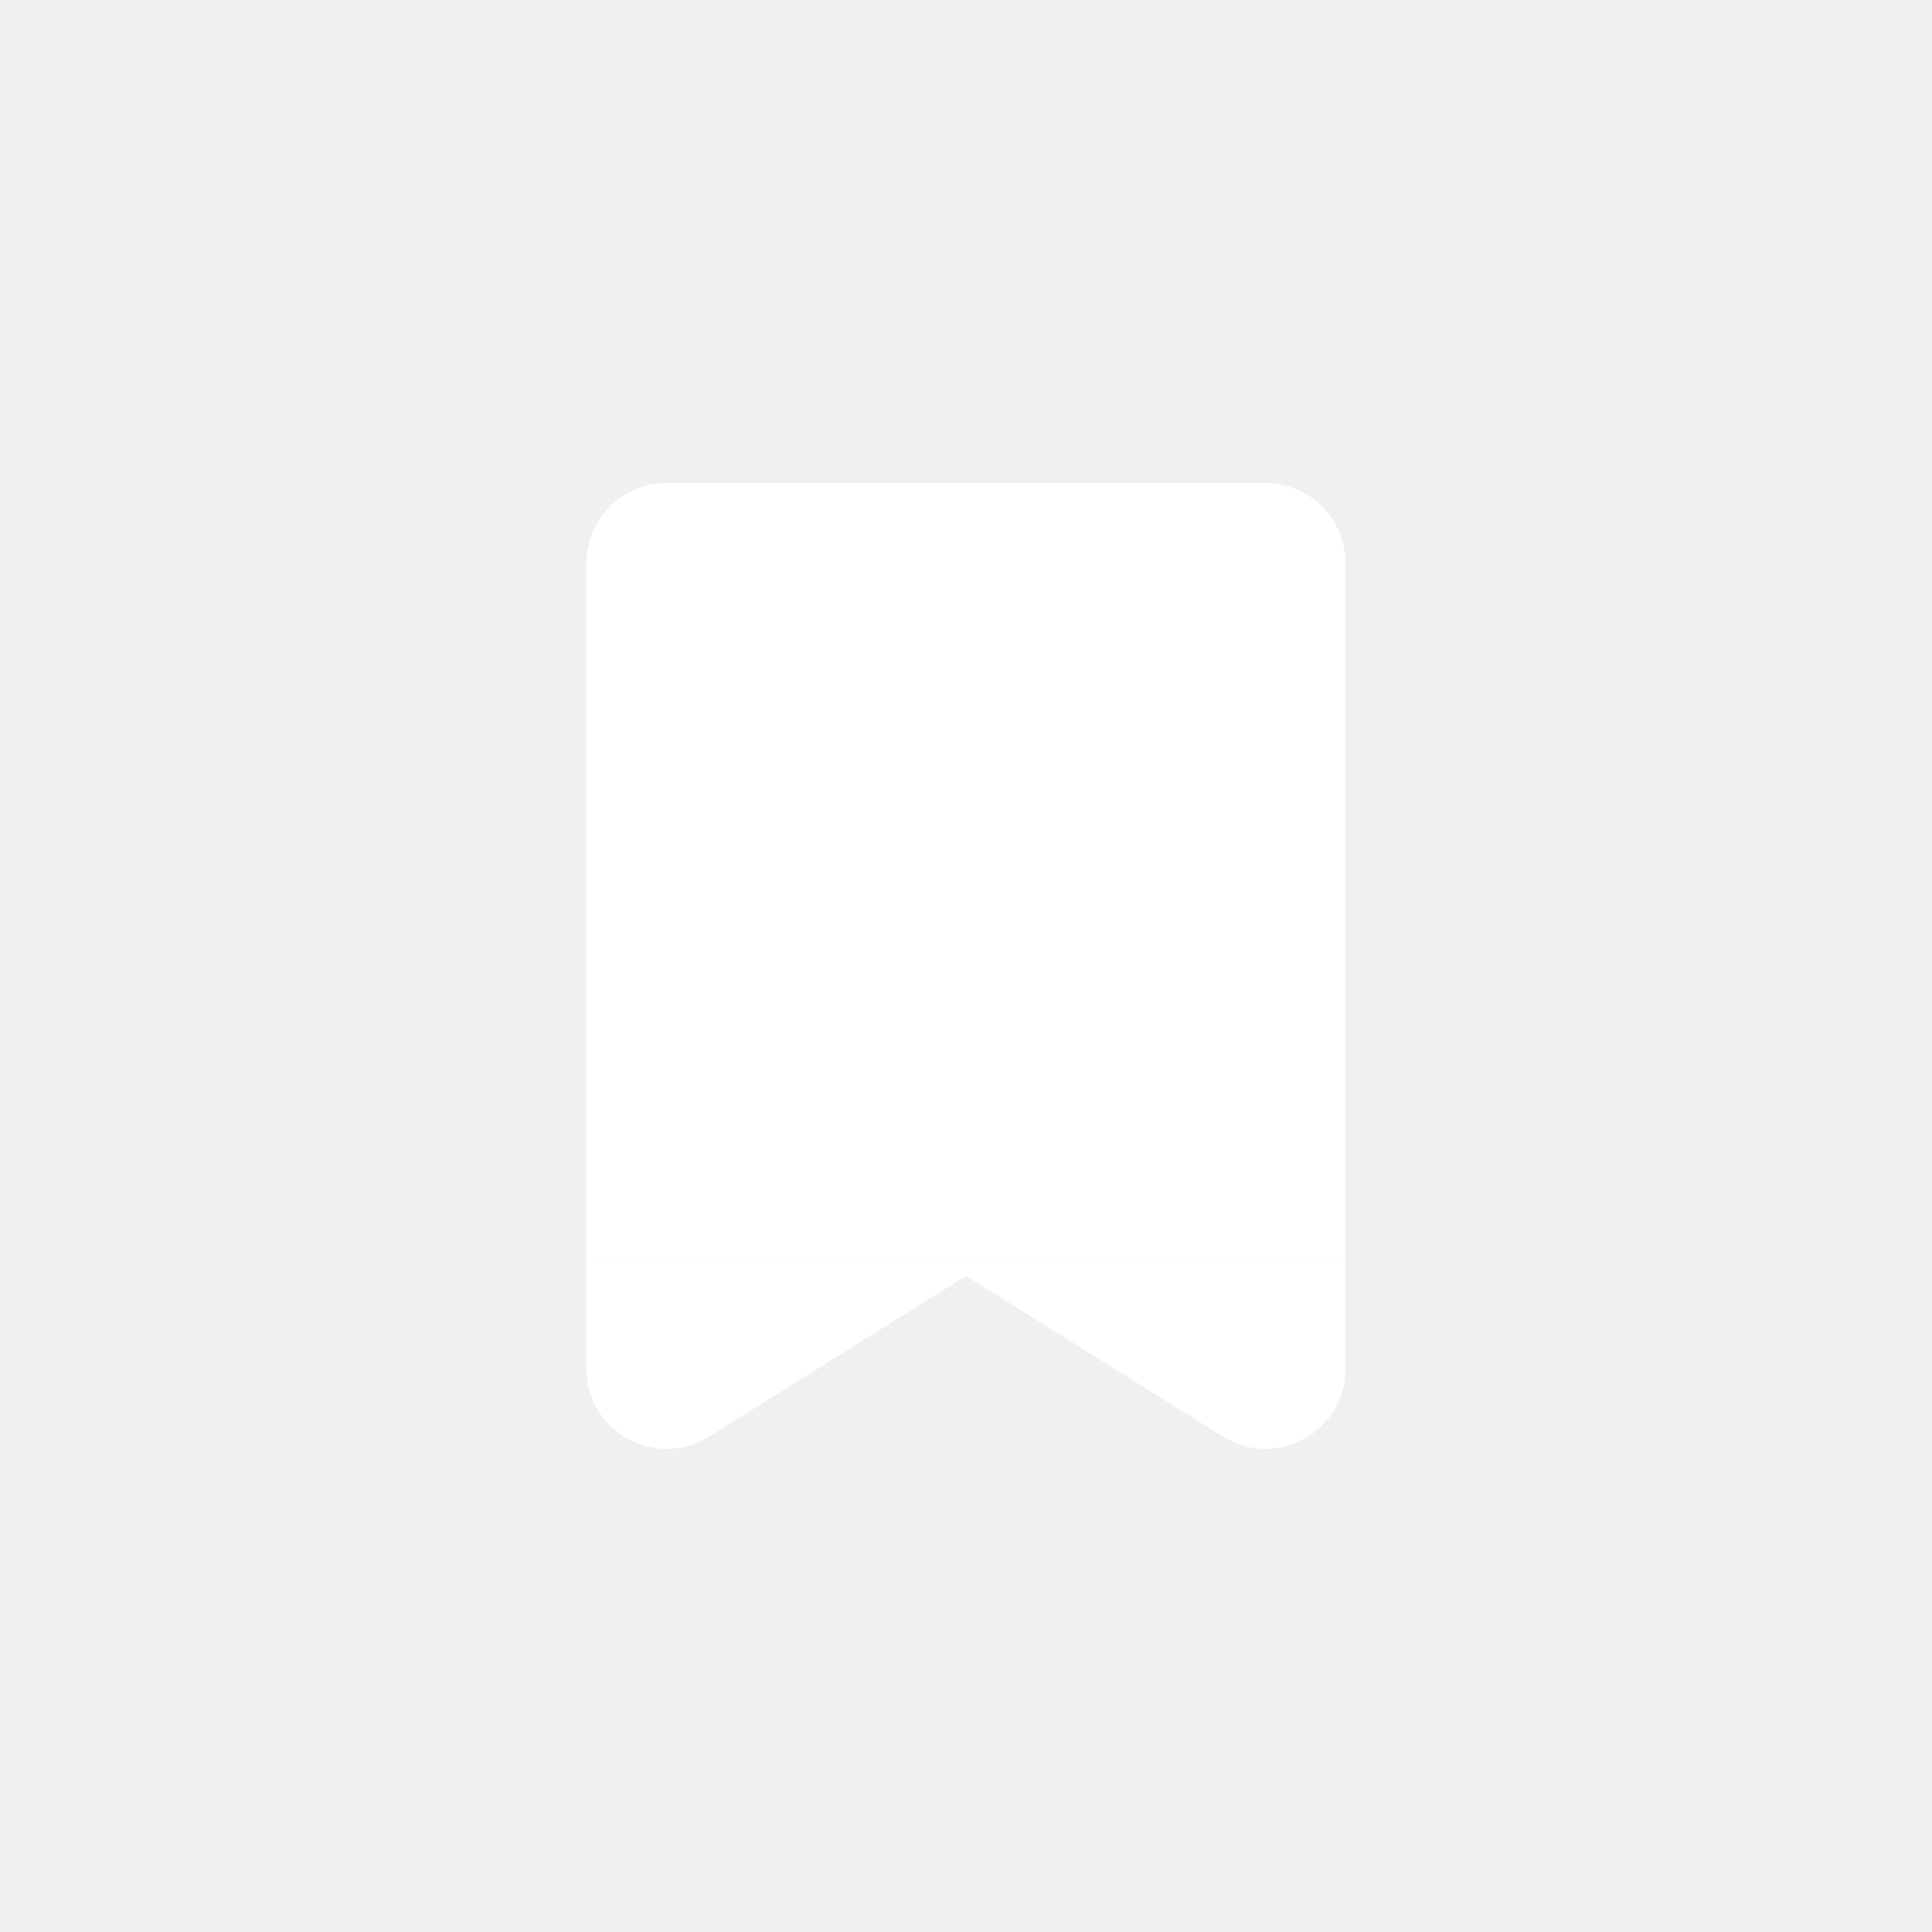
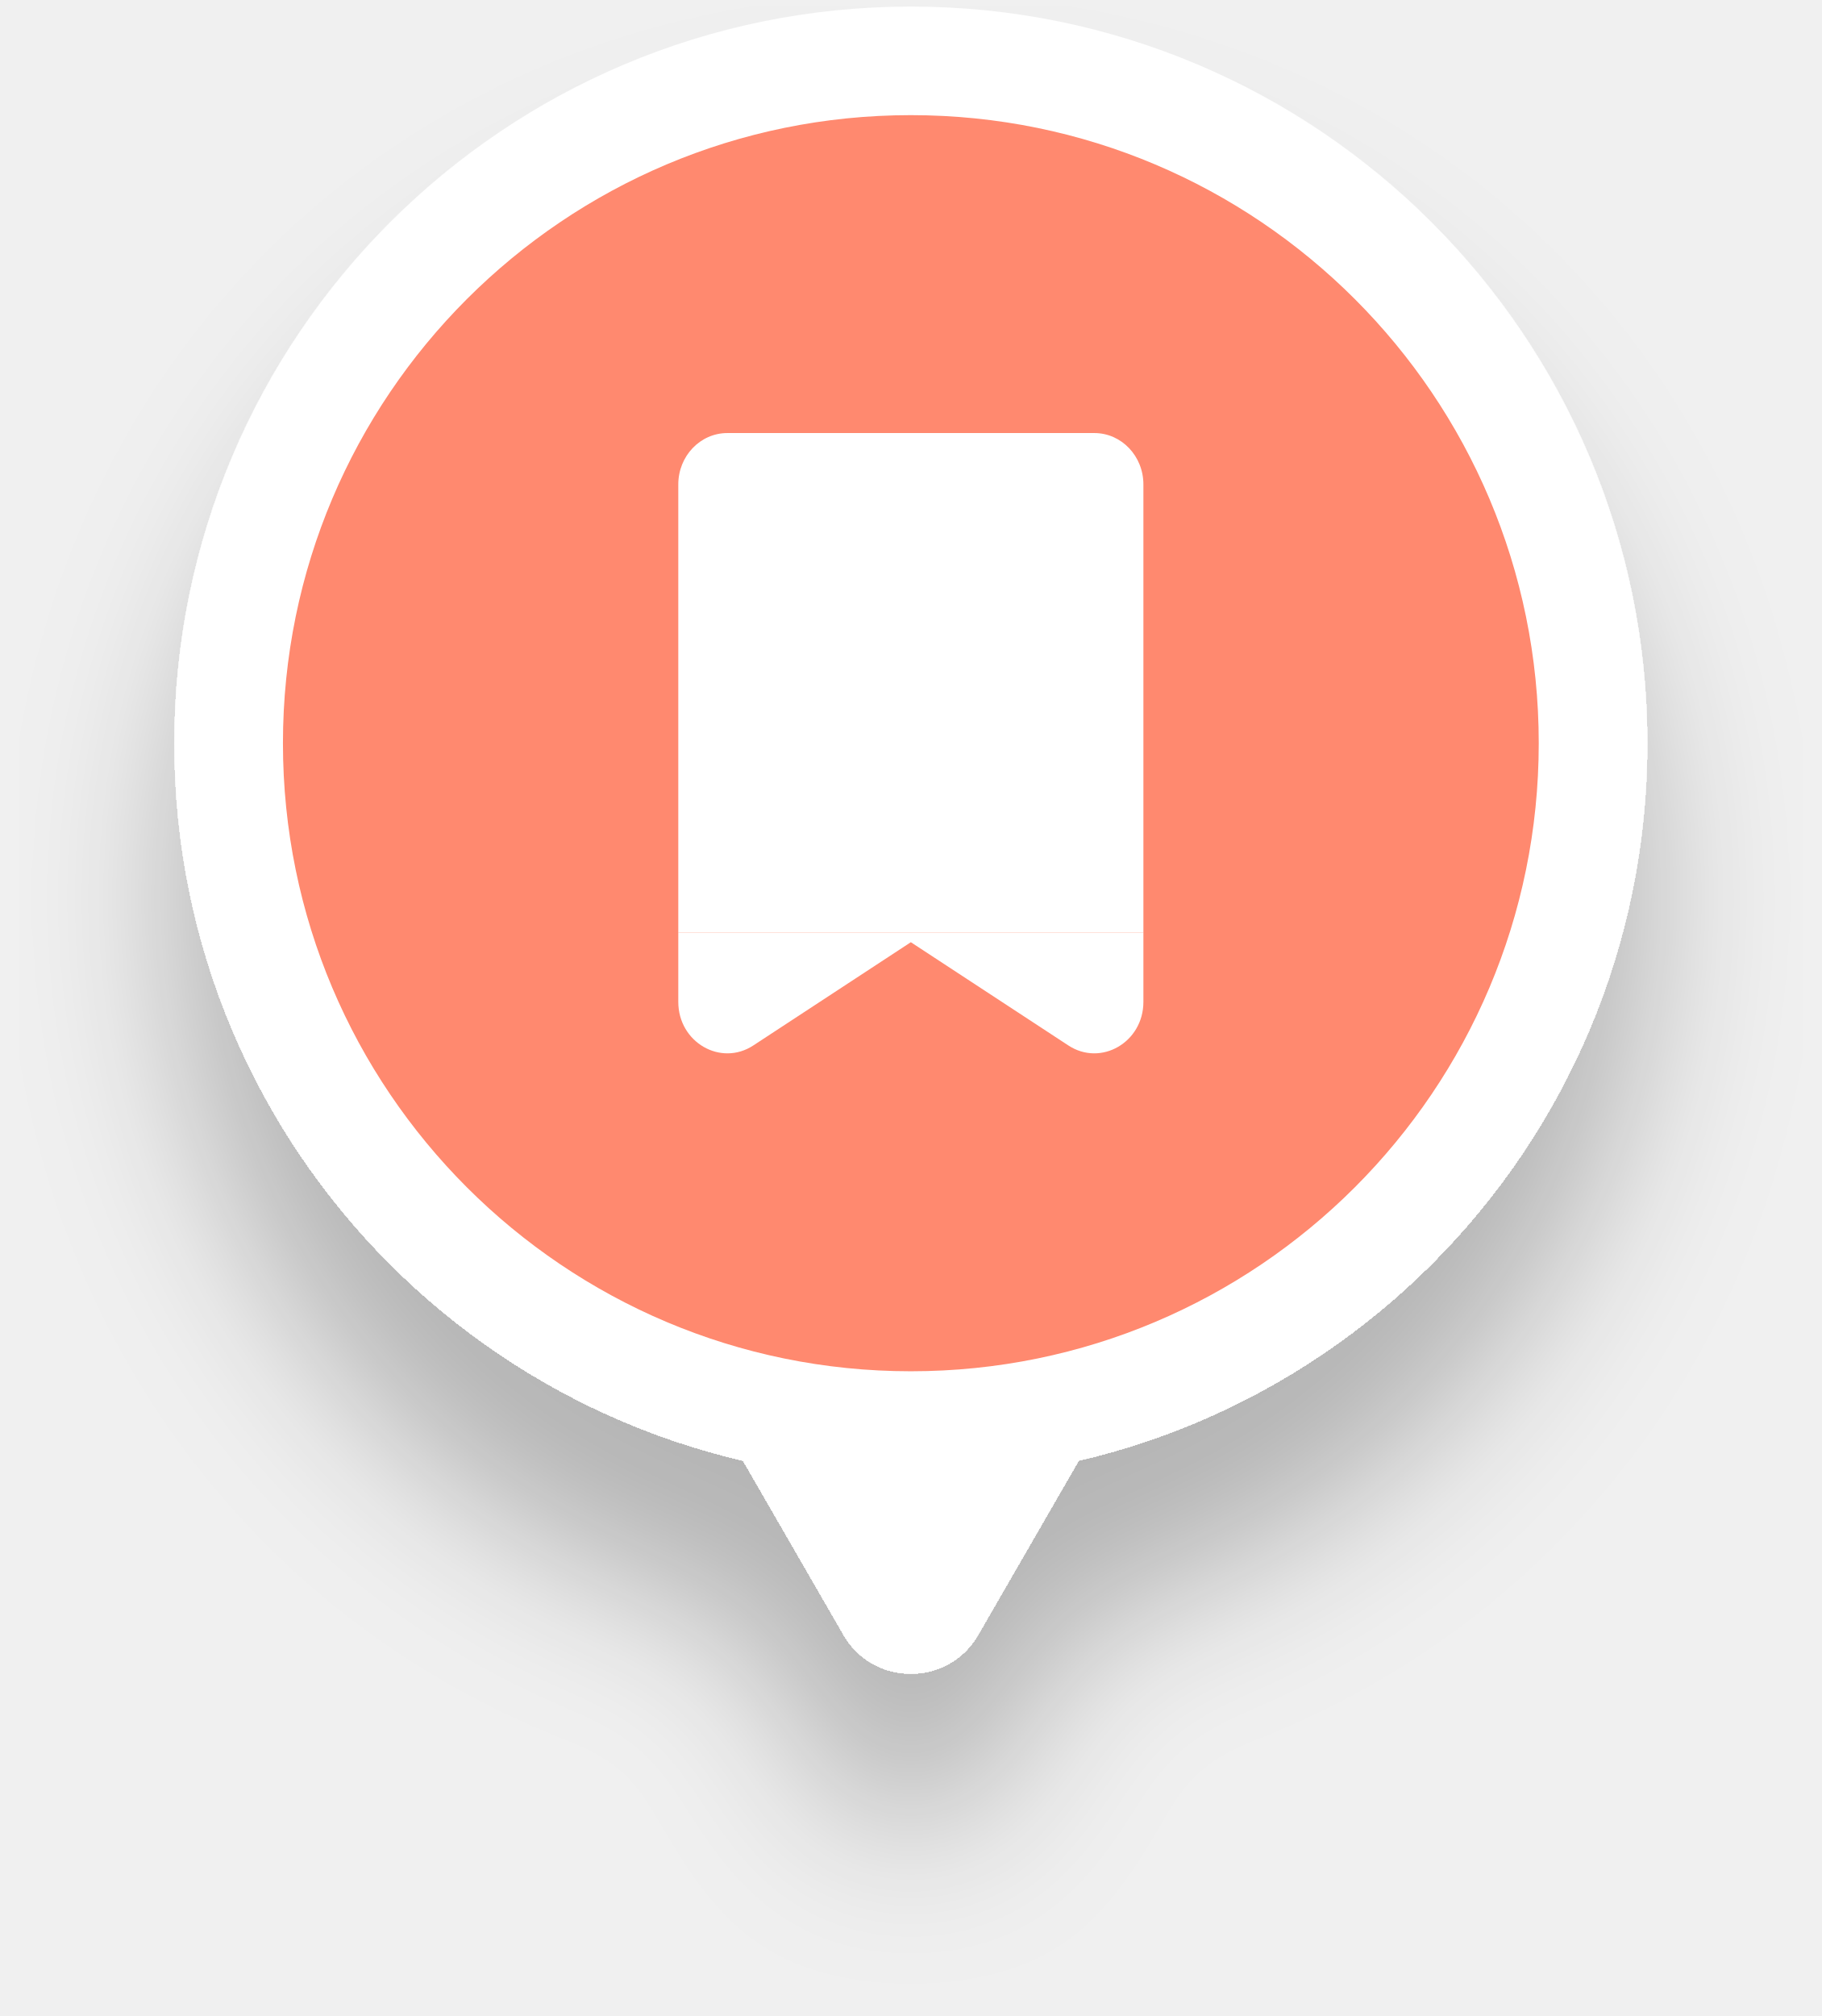
- <svg xmlns="http://www.w3.org/2000/svg" width="44" height="44" viewBox="0 0 44 44" fill="none">
-   <g id="Pin Contents">
-     <g id="Bookmark">
-       <path d="M13.357 12.823C13.357 11.816 14.173 11 15.18 11H28.82C29.827 11 30.643 11.816 30.643 12.823V28.715H13.357V12.823Z" fill="white" />
-       <path d="M13.357 28.715H30.643V31.174C30.643 32.606 29.067 33.478 27.854 32.719L22 29.057L16.146 32.719C14.933 33.478 13.357 32.606 13.357 31.174V28.715Z" fill="white" />
-     </g>
+ <svg xmlns="http://www.w3.org/2000/svg" width="47" height="52" viewBox="0 0 47 52" fill="none">
+   <g filter="url(#filter0_d_3634_1219)">
+     <path d="M25.232 42.17C24.462 43.503 22.538 43.503 21.768 42.17L18.304 36.17C17.534 34.837 18.496 33.17 20.036 33.17L26.964 33.17C28.504 33.17 29.466 34.837 28.696 36.17L25.232 42.17Z" fill="white" />
+     <circle cx="23.5" cy="19.17" r="17.6" fill="#FF896F" stroke="white" stroke-width="2.8" />
  </g>
+   <path d="M17.5 12.495C17.5 11.763 18.067 11.17 18.765 11.17H28.235C28.933 11.17 29.5 11.763 29.5 12.495V24.054H17.5V12.495Z" fill="white" />
+   <path d="M17.5 24.054H29.5V25.842C29.5 26.884 28.406 27.518 27.564 26.966L23.5 24.303L19.436 26.966C18.594 27.518 17.5 26.884 17.5 25.842V24.054Z" fill="white" />
+   <defs>
+     <filter id="filter0_d_3634_1219" x="0.5" y="0.17" width="46" height="52" filterUnits="userSpaceOnUse" color-interpolation-filters="sRGB">
+       <feFlood flood-opacity="0" result="BackgroundImageFix" />
+       <feColorMatrix in="SourceAlpha" type="matrix" values="0 0 0 0 0 0 0 0 0 0 0 0 0 0 0 0 0 0 127 0" result="hardAlpha" />
+       <feOffset dy="4" />
+       <feGaussianBlur stdDeviation="2" />
+       <feComposite in2="hardAlpha" operator="out" />
+       <feColorMatrix type="matrix" values="0 0 0 0 0 0 0 0 0 0 0 0 0 0 0 0 0 0 0.25 0" />
+       <feBlend mode="normal" in2="BackgroundImageFix" result="effect1_dropShadow_3634_1219" />
+       <feBlend mode="normal" in="SourceGraphic" in2="effect1_dropShadow_3634_1219" result="shape" />
+     </filter>
+   </defs>
</svg>
